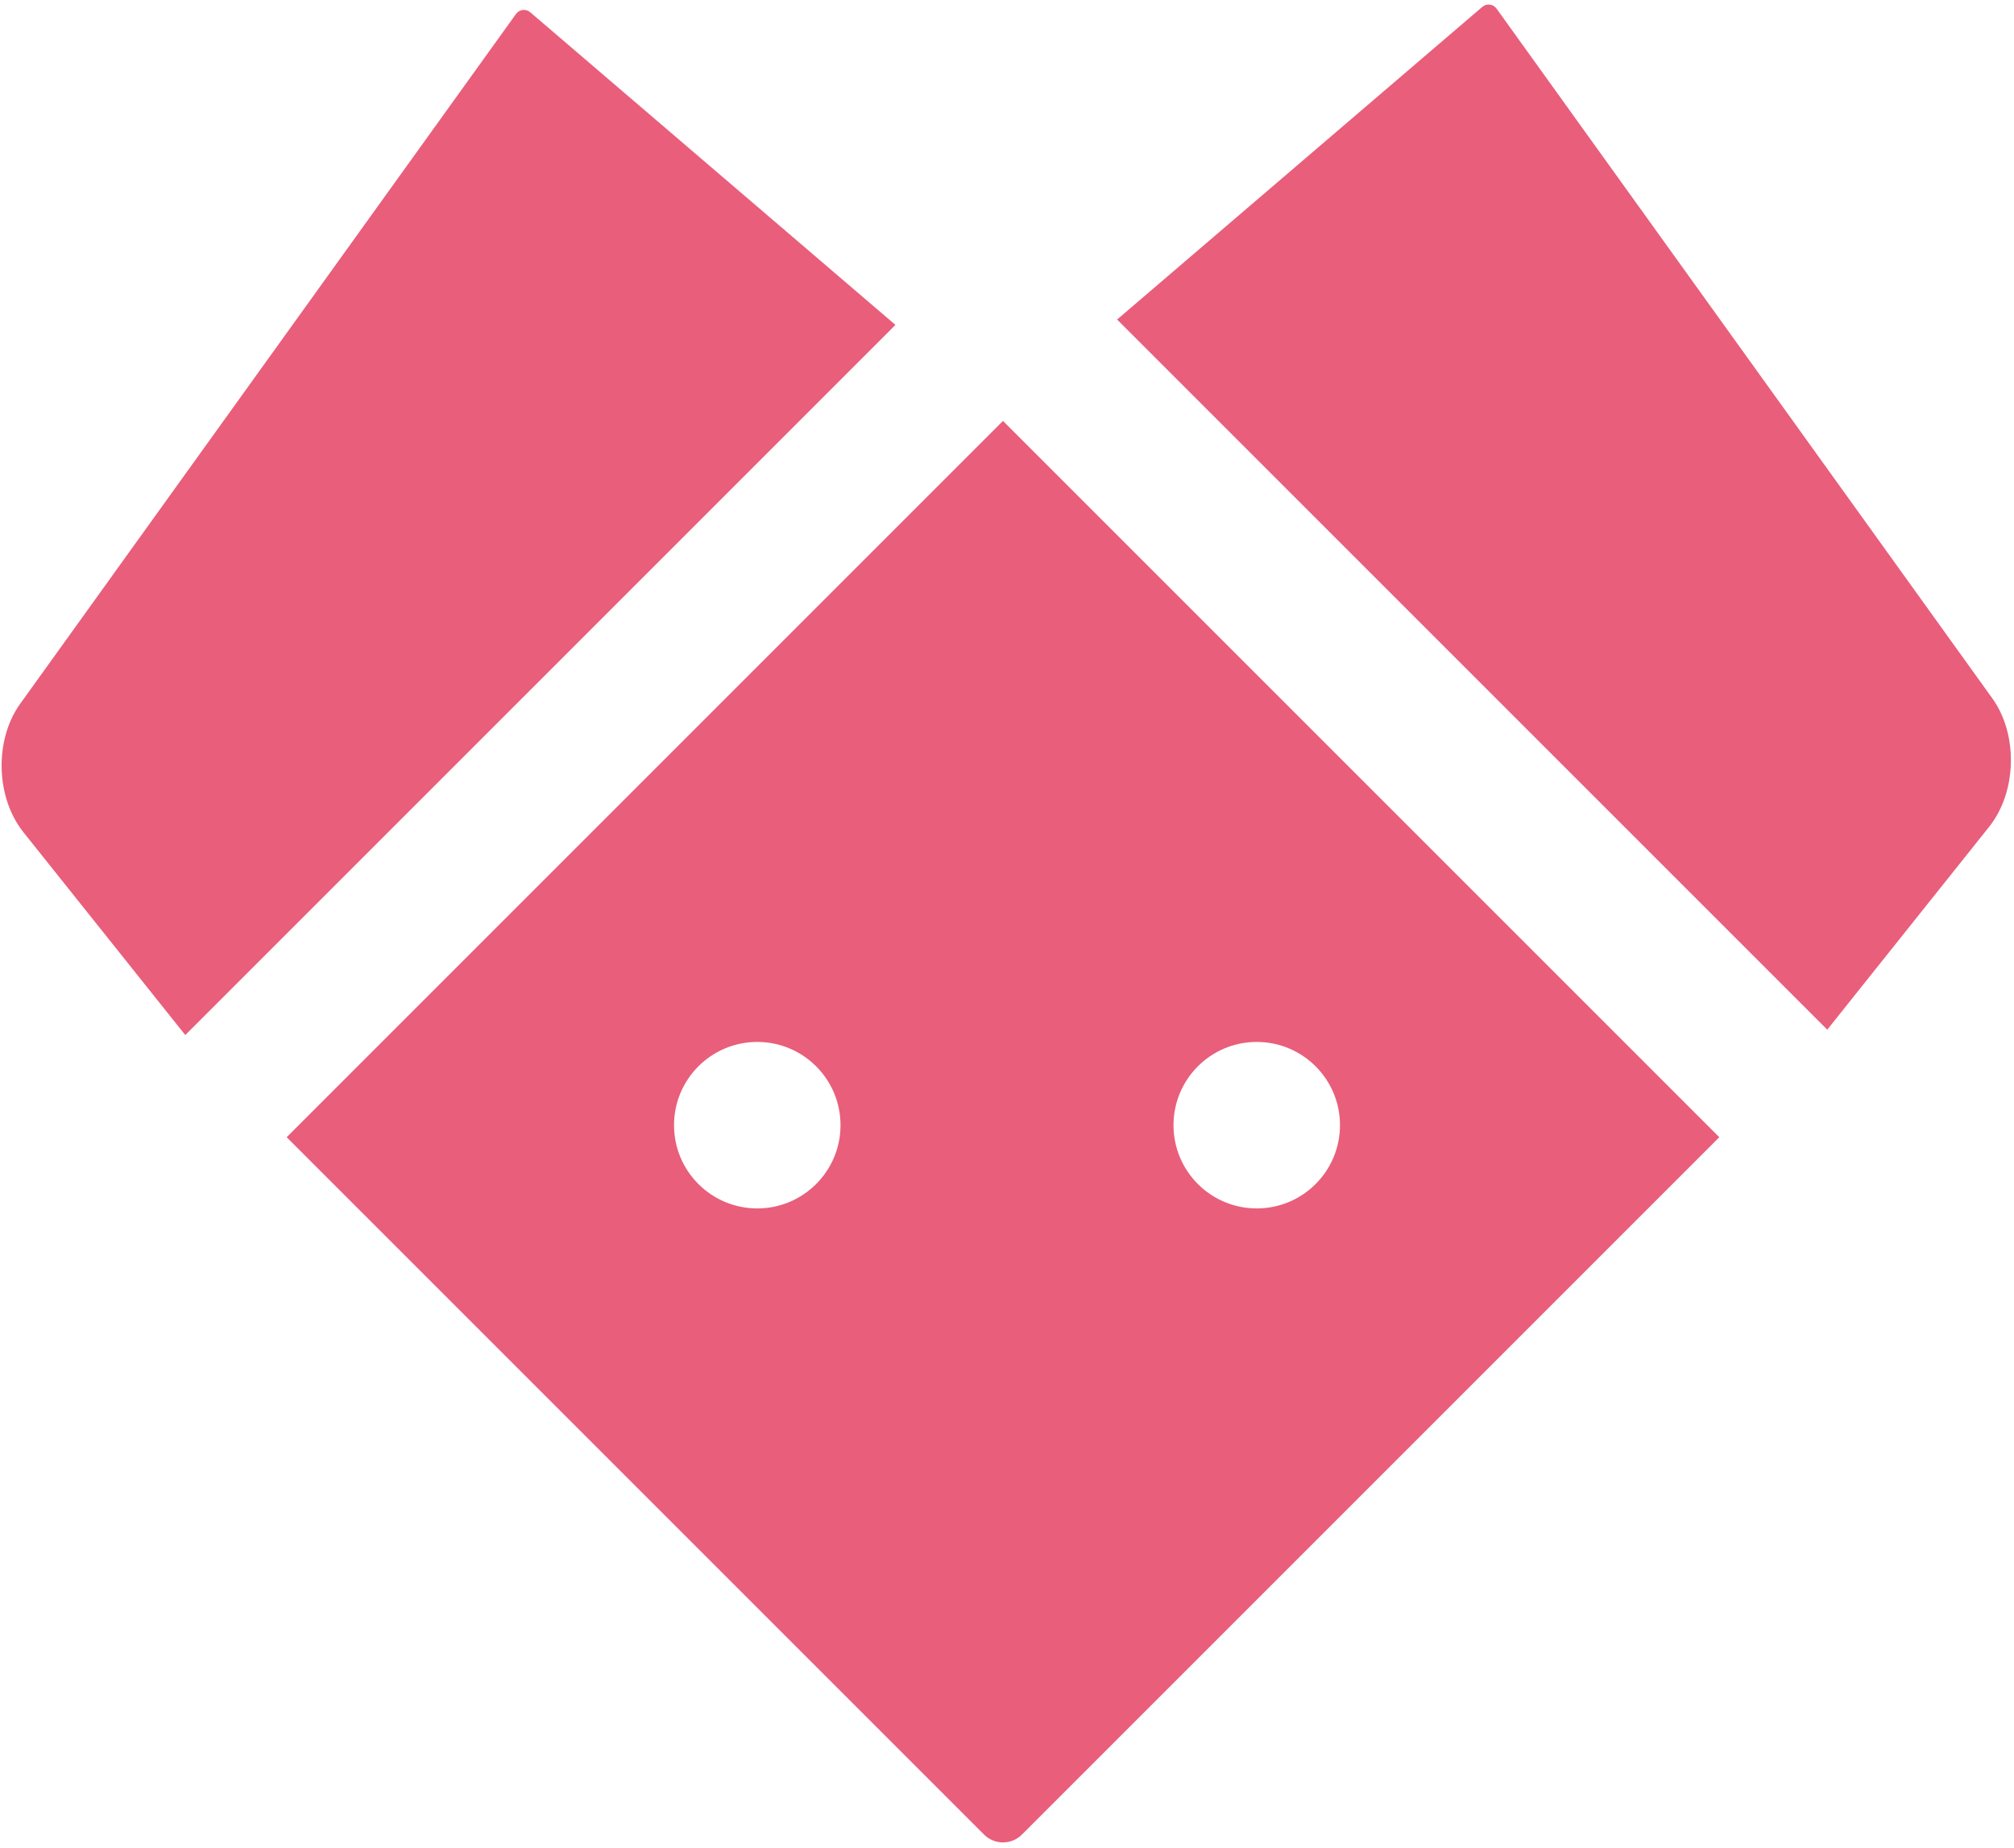
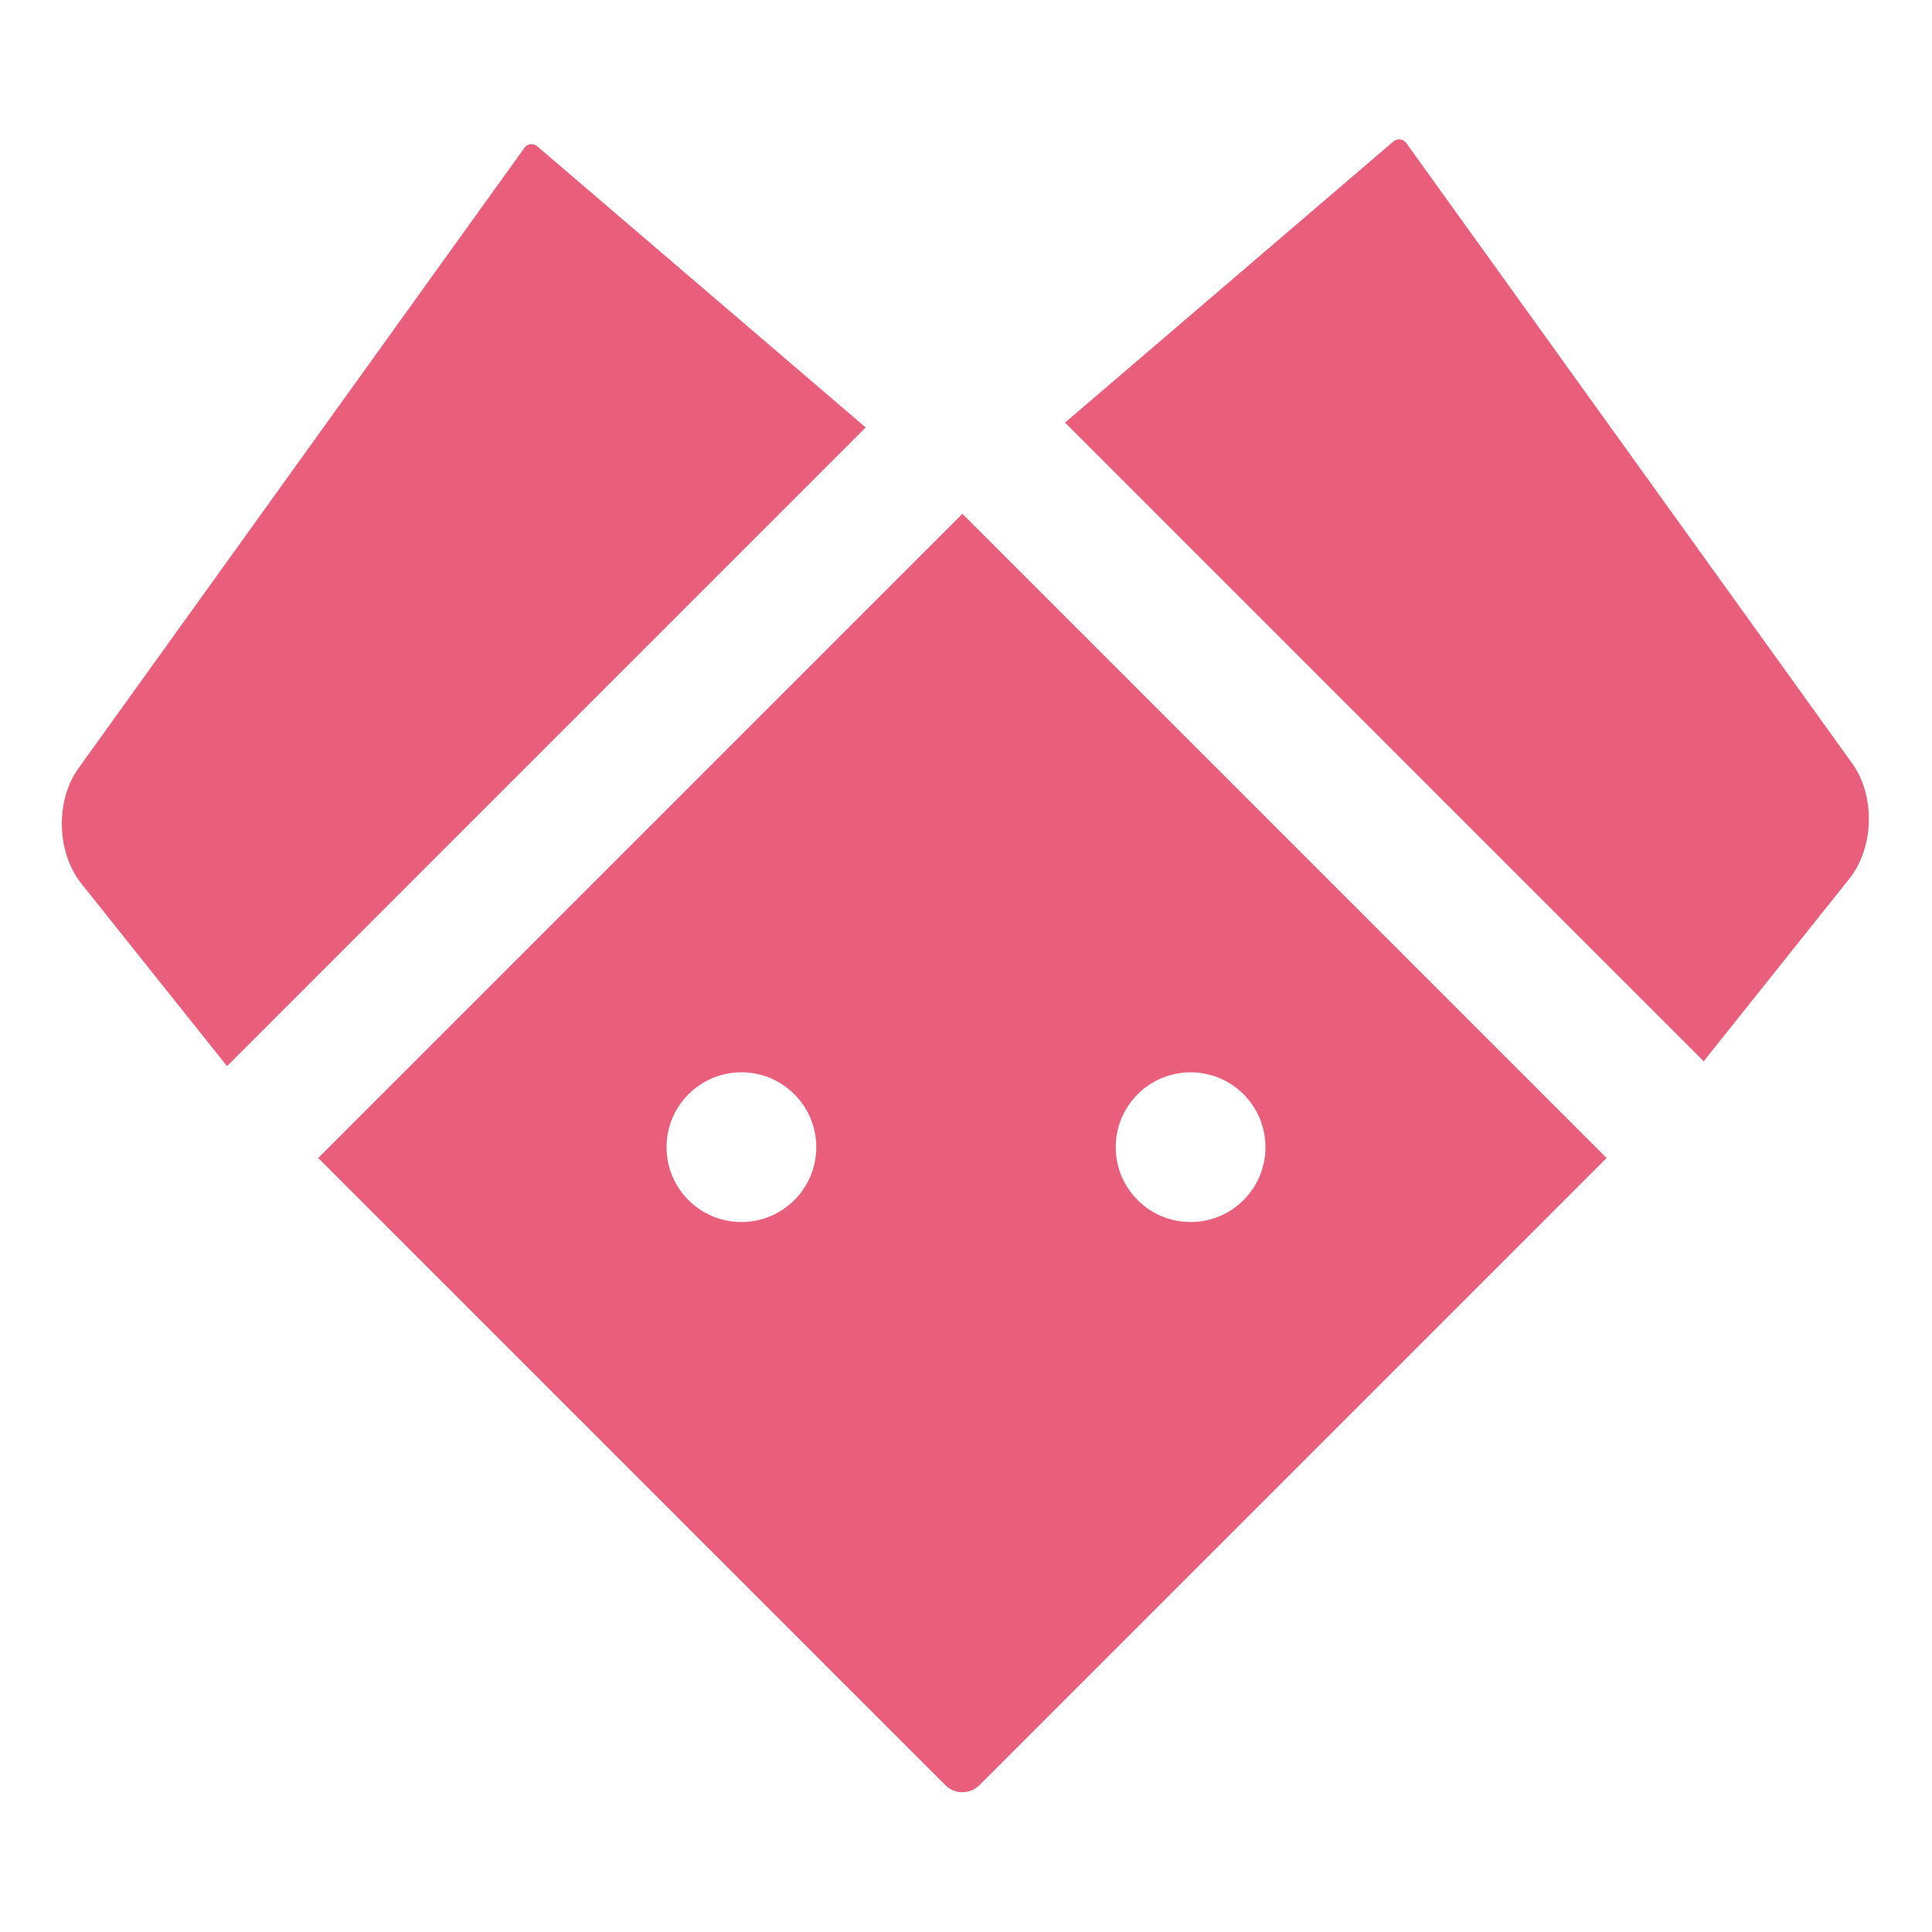
- <svg xmlns="http://www.w3.org/2000/svg" width="375px" height="344px" viewBox="0 0 375 344" version="1.1">
-   <defs />
+ <svg xmlns="http://www.w3.org/2000/svg" width="400px" height="400px" viewBox="0 0 400 400" version="1.1">
  <g id="Page-1" stroke="none" stroke-width="1" fill="none" fill-rule="evenodd">
-     <g id="Group-3" transform="translate(-39, -50)" fill="#e95e7a">
+     <g id="Group-3" transform="translate(-26.5, -22)" fill="#e95e7a">
      <g id="Group-2" transform="translate(9, 45)">
        <path d="M11.78,55.747 C11.865,54.648 12.823,53.902 13.905,54.079 L169.98,79.617 C178.16,80.956 185.542,88.716 186.468,96.954 L191.863,144.97 L4.863,144.97 L11.78,55.747 Z" id="Rectangle-6-Copy" transform="translate(98.36322, 99.36322) scale(-1, 1) rotate(45) translate(-98.36322, -99.36322) " />
        <path d="M249.78,54.747 C249.865,53.648 250.823,52.902 251.905,53.079 L407.98,78.617 C416.16,79.956 423.542,87.716 424.468,95.954 L429.863,143.97 L242.863,143.97 L249.78,54.747 Z" id="Rectangle-6-Copy-2" transform="translate(336.3632, 98.36322) rotate(45) translate(-336.3632, -98.36322) " />
        <path d="M216.752,83.376 L350.128,216.752 L220.285,346.595 C218.334,348.547 215.173,348.549 213.219,346.595 L83.376,216.752 L216.752,83.376 Z M264.001,230.01 C272.561,230.01 279.501,223.07 279.501,214.51 C279.501,205.949 272.561,199.01 264.001,199.01 C255.44,199.01 248.501,205.949 248.501,214.51 C248.501,223.07 255.44,230.01 264.001,230.01 Z M171.001,230.01 C179.561,230.01 186.501,223.07 186.501,214.51 C186.501,205.949 179.561,199.01 171.001,199.01 C162.44,199.01 155.501,205.949 155.501,214.51 C155.501,223.07 162.44,230.01 171.001,230.01 Z" id="Combined-Shape" />
      </g>
    </g>
  </g>
</svg>
